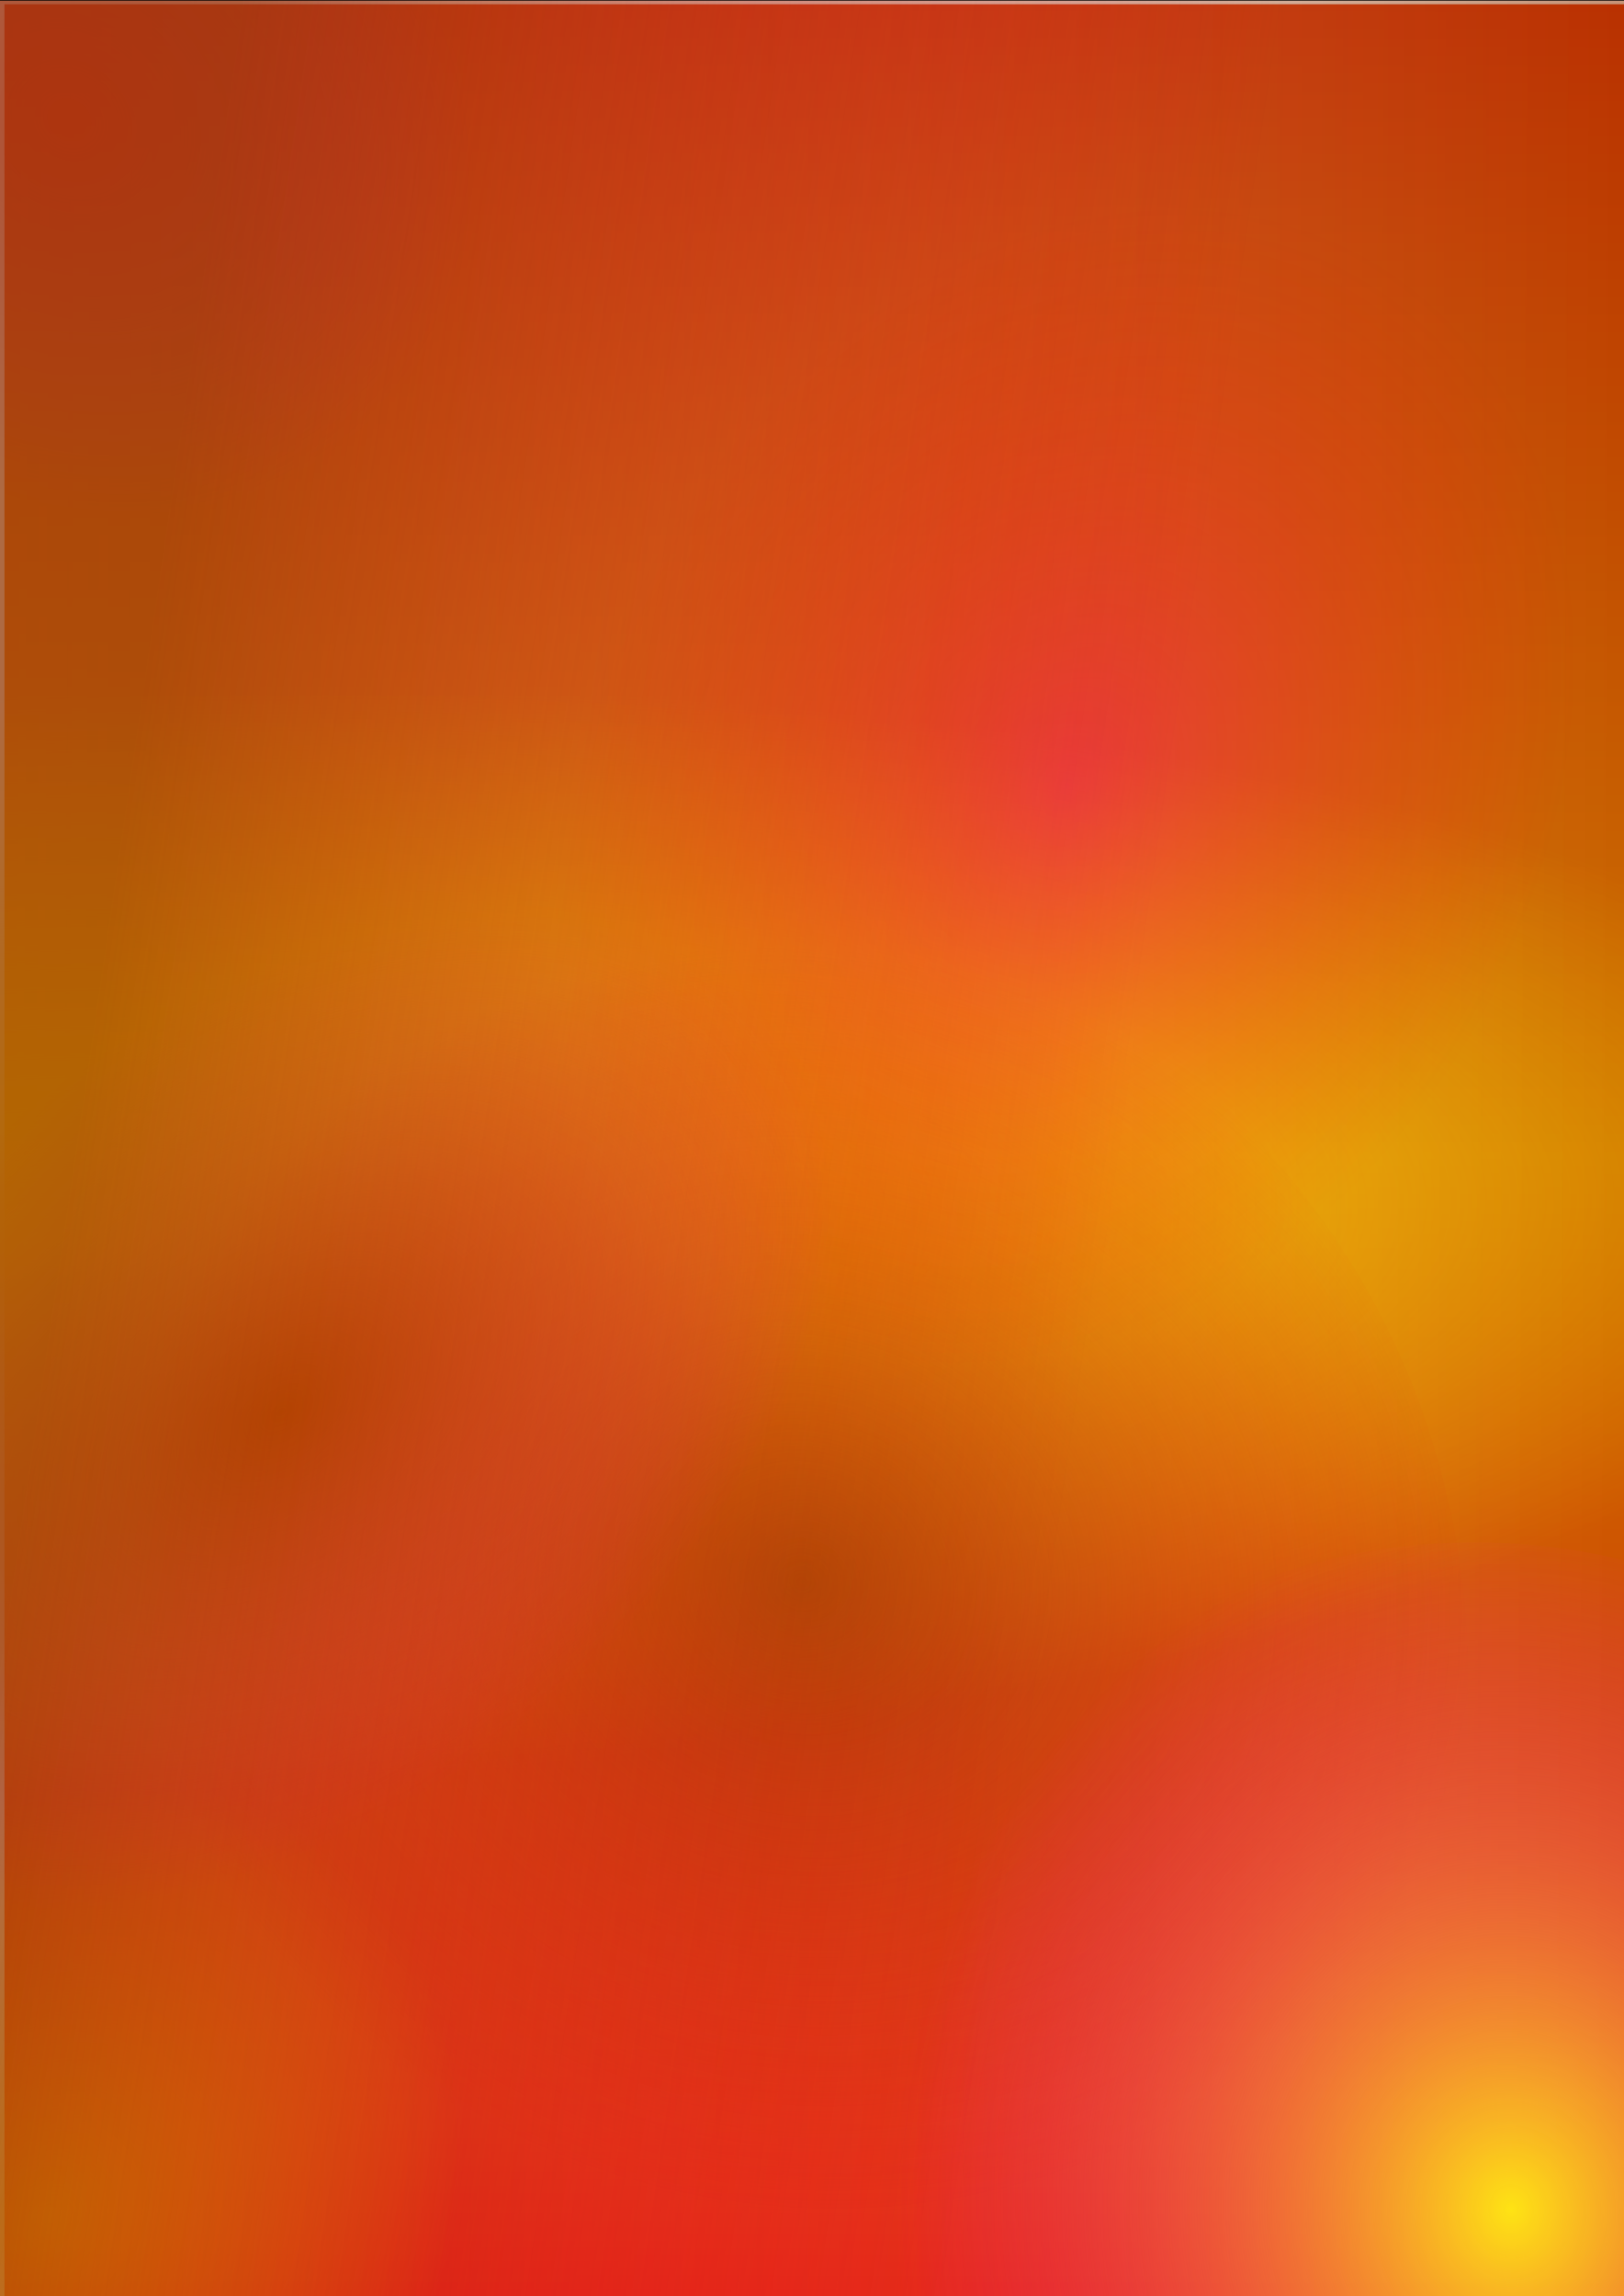
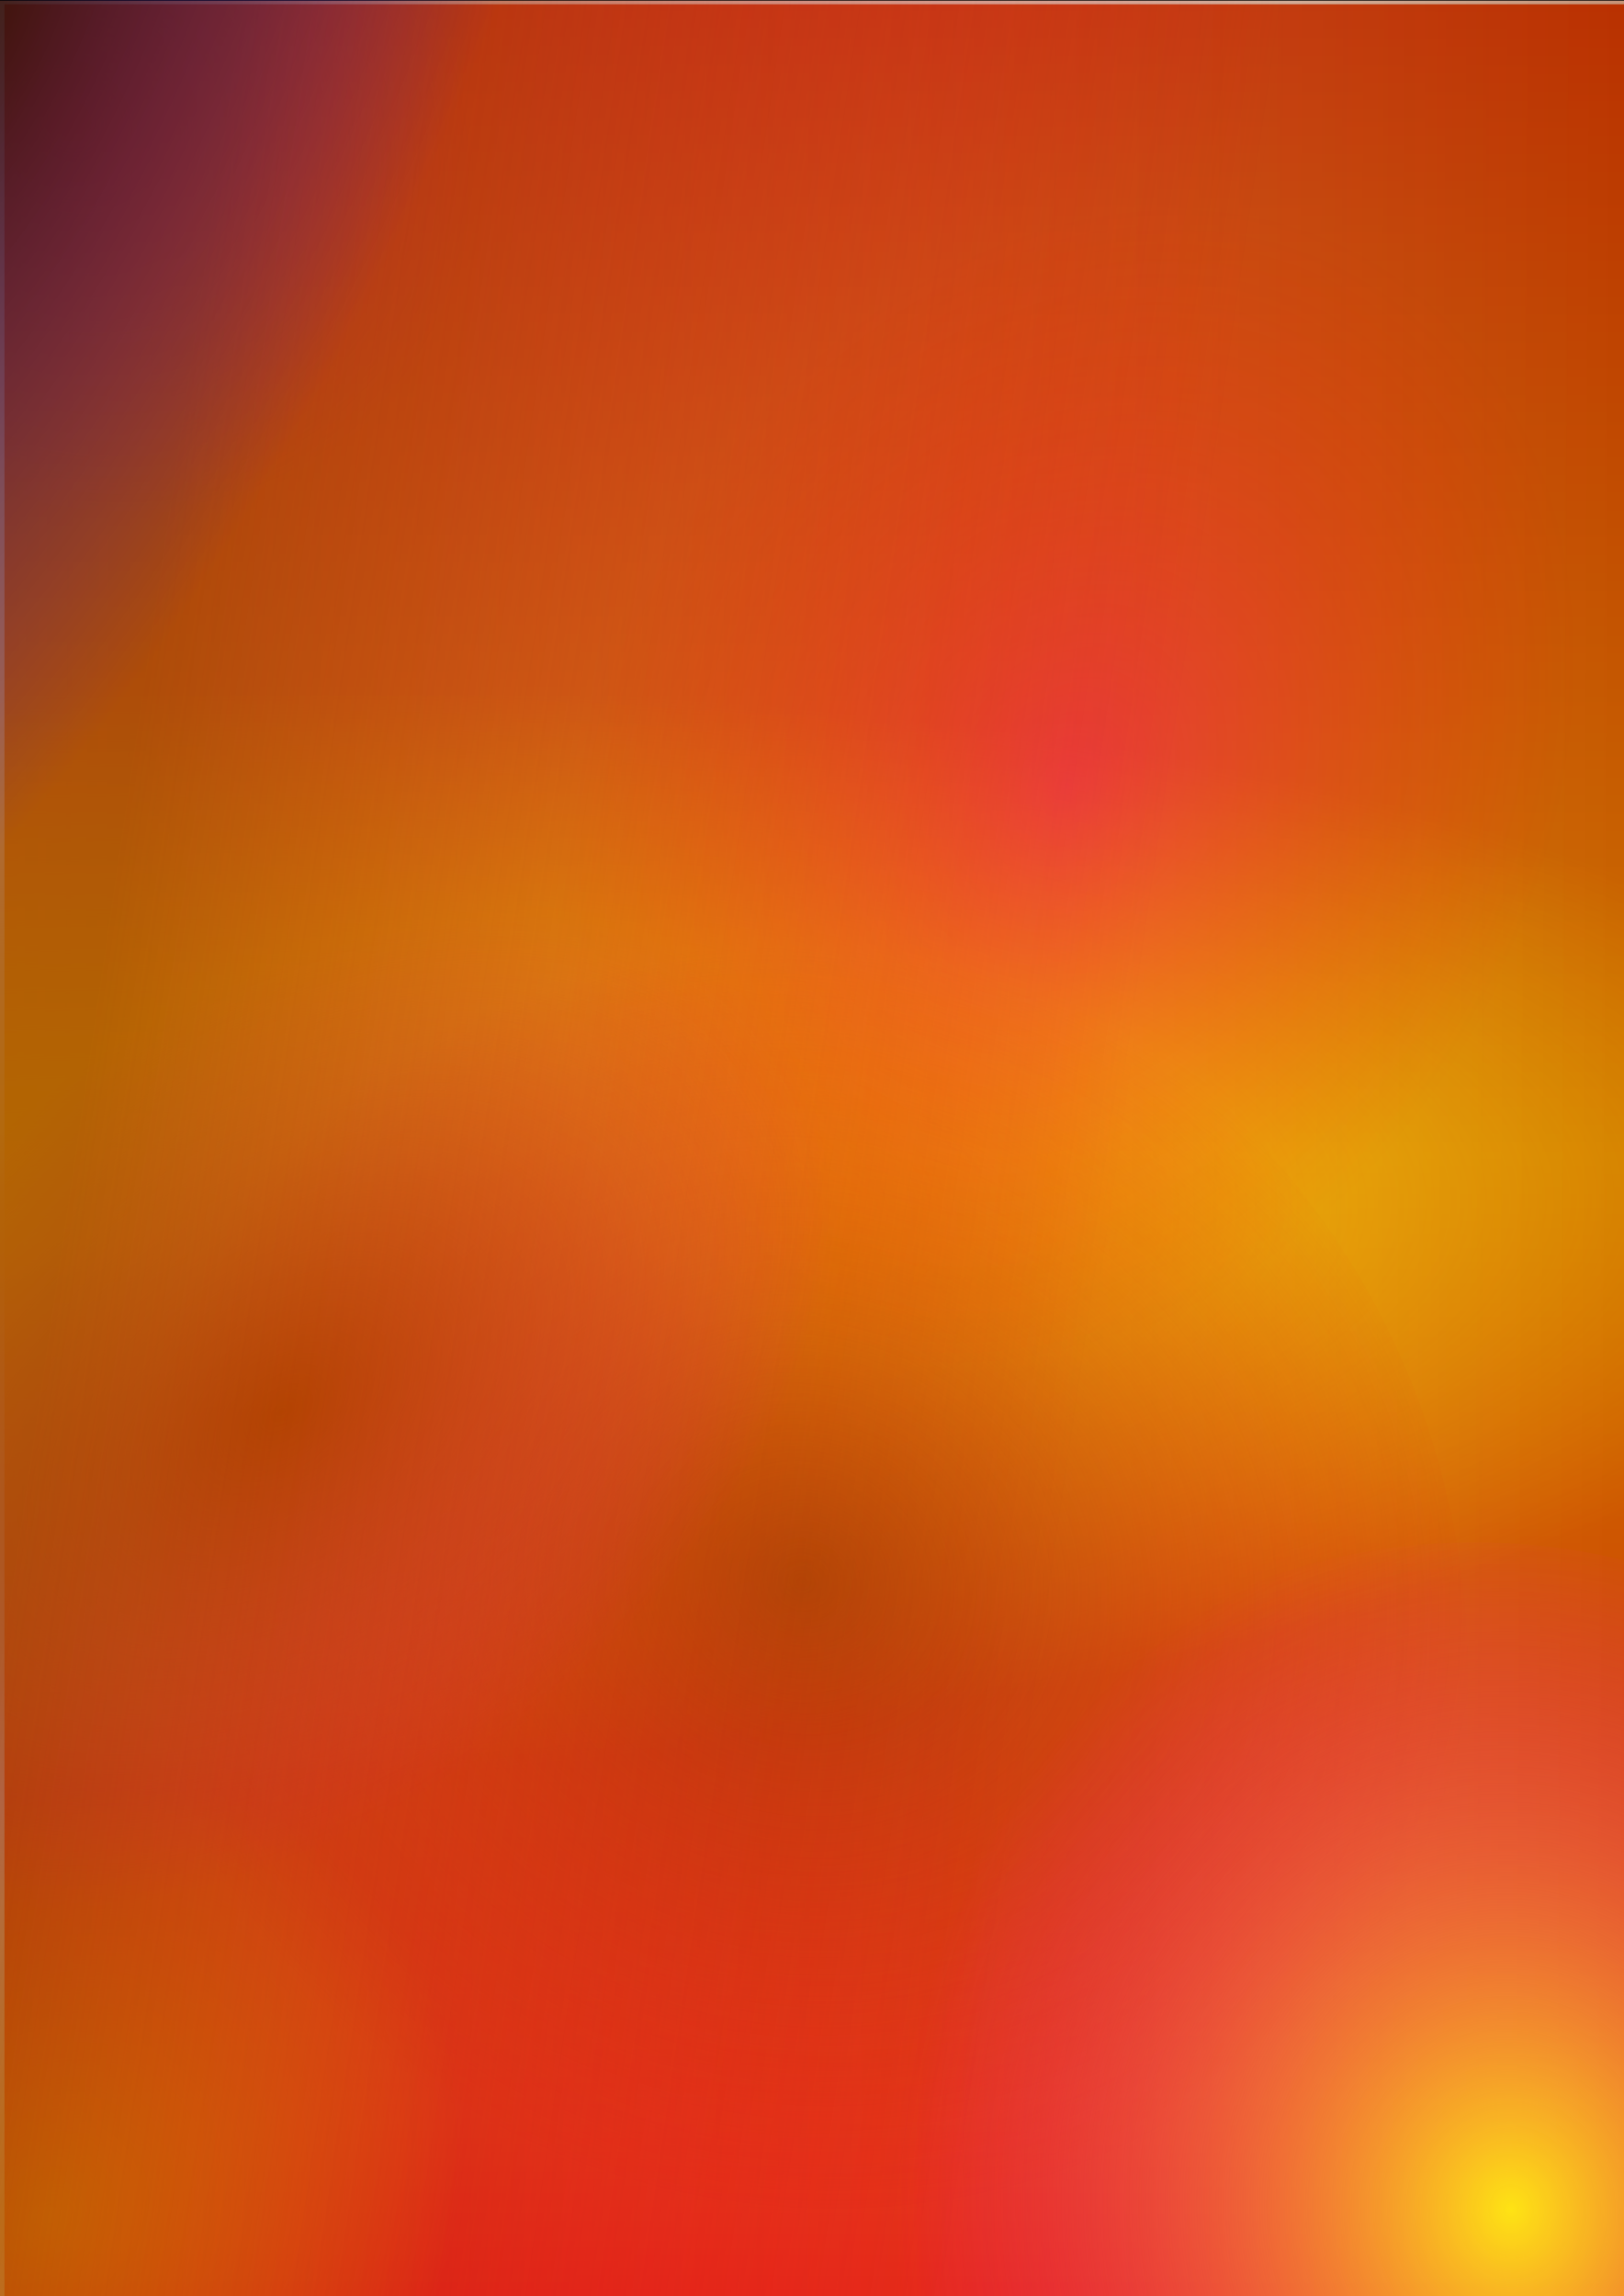
<svg xmlns="http://www.w3.org/2000/svg" xmlns:xlink="http://www.w3.org/1999/xlink" width="744.094" height="1052.362" id="svg2" version="1.1">
  <defs id="defs4">
+     <linearGradient id="linearGradient3043">
+       <stop id="stop3051" offset="0" style="stop-color:#000000;stop-opacity:0.644;" />
+       <stop style="stop-color:#0000ff;stop-opacity:0;" offset="1" id="stop3047" />
+     </linearGradient>
    <linearGradient id="linearGradient3894">
      <stop style="stop-color:#fee314;stop-opacity:1;" offset="0" id="stop3896" />
      <stop style="stop-color:#fe14a8;stop-opacity:0;" offset="1" id="stop3898" />
    </linearGradient>
    <linearGradient id="linearGradient3884">
      <stop style="stop-color:#b04200;stop-opacity:0.706;" offset="0" id="stop3886" />
      <stop style="stop-color:#fe14a8;stop-opacity:0;" offset="1" id="stop3888" />
    </linearGradient>
    <linearGradient id="linearGradient3871">
      <stop style="stop-color:#ffdf00;stop-opacity:1;" offset="0" id="stop3873" />
      <stop style="stop-color:#ffdf00;stop-opacity:0;" offset="1" id="stop3875" />
    </linearGradient>
    <linearGradient id="linearGradient3845">
      <stop style="stop-color:#953700;stop-opacity:0.706;" offset="0" id="stop3847" />
      <stop style="stop-color:#d8000b;stop-opacity:0;" offset="1" id="stop3849" />
    </linearGradient>
    <linearGradient id="linearGradient3835">
      <stop style="stop-color:#ff0050;stop-opacity:0.392;" offset="0" id="stop3837" />
      <stop style="stop-color:#ca00ff;stop-opacity:0;" offset="1" id="stop3839" />
    </linearGradient>
    <linearGradient id="linearGradient3817">
      <stop id="stop3825" offset="0" style="stop-color:#ffc900;stop-opacity:0.784;" />
      <stop style="stop-color:#ffd700;stop-opacity:0;" offset="1" id="stop3821" />
    </linearGradient>
    <linearGradient id="linearGradient3805">
      <stop style="stop-color:#ff0068;stop-opacity:0.471;" offset="0" id="stop3807" />
      <stop id="stop3809" offset="1" style="stop-color:#ff0000;stop-opacity:0;" />
    </linearGradient>
    <linearGradient id="linearGradient3025">
      <stop id="stop3033" offset="0" style="stop-color:#ff0087;stop-opacity:0.498;" />
      <stop style="stop-color:#ff0000;stop-opacity:0;" offset="1" id="stop3029" />
    </linearGradient>
    <linearGradient id="linearGradient3015">
      <stop style="stop-color:#ffffff;stop-opacity:0;" offset="0" id="stop3017" />
      <stop style="stop-color:#9c3900;stop-opacity:0.502;" offset="1" id="stop3019" />
    </linearGradient>
    <linearGradient id="linearGradient2999">
      <stop style="stop-color:#d52700;stop-opacity:1;" offset="0" id="stop3001" />
      <stop id="stop3009" offset="0.5" style="stop-color:#ffa900;stop-opacity:1;" />
      <stop style="stop-color:#ff0000;stop-opacity:1;" offset="1" id="stop3003" />
    </linearGradient>
    <linearGradient id="linearGradient2989">
      <stop id="stop2997" offset="0" style="stop-color:#e8ff00;stop-opacity:0.498;" />
      <stop style="stop-color:#cf1b0e;stop-opacity:0;" offset="1" id="stop2993" />
    </linearGradient>
    <linearGradient xlink:href="#linearGradient2999" id="linearGradient3005" x1="27.041" y1="-27.148" x2="28.348" y2="1085.177" gradientUnits="userSpaceOnUse" gradientTransform="matrix(-0.9451818,0,0,0.9542029,775.4371,25.15016)" />
    <linearGradient xlink:href="#linearGradient3015" id="linearGradient3021" x1="-454.569" y1="468.494" x2="749.533" y2="474.555" gradientUnits="userSpaceOnUse" />
    <radialGradient xlink:href="#linearGradient3805" id="radialGradient3803" cx="335.371" cy="511.931" fx="335.371" fy="511.931" r="109.096" gradientTransform="matrix(0.5250224,-0.7659837,0.6883572,0.3543042,-193.0976,587.4399)" gradientUnits="userSpaceOnUse" />
    <radialGradient xlink:href="#linearGradient3817" id="radialGradient3823" cx="272.946" cy="290.383" fx="272.946" fy="290.383" r="120.208" gradientUnits="userSpaceOnUse" gradientTransform="matrix(0.5565666,-0.6906991,0.6042937,0.4436061,-91.01312,297.887)" />
    <radialGradient xlink:href="#linearGradient3835" id="radialGradient3841" cx="275.683" cy="169.639" fx="275.683" fy="169.639" r="103.036" gradientTransform="matrix(0.713687,0.8082487,-0.6857163,0.6429501,178.1717,-154.32)" gradientUnits="userSpaceOnUse" />
    <radialGradient xlink:href="#linearGradient3845" id="radialGradient3851" cx="838.95" cy="821.712" fx="838.95" fy="821.712" r="227.284" gradientTransform="matrix(0.00709342,0.800992,-0.8744117,-0.03219999,1064.511,98.84375)" gradientUnits="userSpaceOnUse" />
    <radialGradient xlink:href="#linearGradient3871" id="radialGradient3877" cx="88.196" cy="575.347" fx="88.196" fy="575.347" r="229.305" gradientTransform="matrix(3.810928,-0.1369968,0.09677405,1.103672,-359.8929,-54.17377)" gradientUnits="userSpaceOnUse" />
    <radialGradient xlink:href="#linearGradient3884" id="radialGradient3890" cx="173.592" cy="450.068" fx="173.592" fy="450.068" r="110.107" gradientTransform="matrix(0.3113114,0.4266462,-0.6111567,0.5399326,394.7675,173.6485)" gradientUnits="userSpaceOnUse" />
    <radialGradient xlink:href="#linearGradient3894" id="radialGradient3900" cx="741.798" cy="973.022" fx="741.798" fy="973.022" r="137.381" gradientTransform="matrix(-0.08823525,-1.10294,0.9894857,-0.07915891,-226.5969,1856.63)" gradientUnits="userSpaceOnUse" />
    <radialGradient xlink:href="#linearGradient3805" id="radialGradient3902" gradientUnits="userSpaceOnUse" gradientTransform="matrix(0.5250224,-0.7659837,0.6883572,0.3543042,-193.0976,587.4399)" cx="335.371" cy="511.931" fx="335.371" fy="511.931" r="109.096" />
    <radialGradient xlink:href="#linearGradient3805" id="radialGradient3906" gradientUnits="userSpaceOnUse" gradientTransform="matrix(1.307695,-2.225,1.714519,1.029169,-827.3635,579.7442)" cx="335.371" cy="511.931" fx="335.371" fy="511.931" r="109.096" />
    <linearGradient xlink:href="#linearGradient3845" id="linearGradient3149" x1="80.812" y1="201.814" x2="551.543" y2="270.504" gradientUnits="userSpaceOnUse" />
+     <linearGradient xlink:href="#linearGradient3043" id="linearGradient3049" x1="145.462" y1="-101.232" x2="438.406" y2="894.778" gradientUnits="userSpaceOnUse" gradientTransform="translate(-3.8875783e-8,20.20305)" />
+     <radialGradient xlink:href="#linearGradient3043" id="radialGradient3065" cx="2262.918" cy="9.408" fx="2262.918" fy="9.408" r="589.419" gradientTransform="matrix(0.3258093,0.06994628,-0.3357796,0.7725202,-842.0551,-163.5602)" gradientUnits="userSpaceOnUse" />
  </defs>
  <g id="layer1">
    <path style="fill:url(#linearGradient3005);fill-opacity:1;stroke:none" d="m 750.088,528.118 0,-526.175 -374.022,0 -374.022,0 0,526.175 0,526.175 374.022,0 374.022,0 0,-526.175 z" id="path2987" />
    <rect style="fill:url(#linearGradient3021);fill-opacity:1" id="rect3013" width="753.574" height="1066.721" x="0" y="-0.217" />
    <path style="fill:url(#radialGradient3823);fill-opacity:1" id="path3811" d="m 345.472,245.25 a 120.208,120.208 0 1 1 -240.416,0 120.208,120.208 0 1 1 240.416,0 z" transform="matrix(1.915966,0,0,2.016807,-429.578,535.5164)" />
    <rect style="fill:url(#radialGradient3877);fill-opacity:1" id="rect3861" width="751.553" height="507.097" x="-6.061" y="318.991" />
    <path style="fill:url(#radialGradient3841);fill-opacity:1" id="path3833" d="m 369.716,186.661 a 103.036,104.046 0 1 1 -206.071,0 103.036,104.046 0 1 1 206.071,0 z" transform="matrix(1.823529,0,0,1.708738,-439.8323,-248.4616)" />
    <path style="fill:url(#radialGradient3851);fill-opacity:1" id="path3843" d="m 547.503,771.54 a 227.284,224.254 0 1 1 -454.569,0 227.284,224.254 0 1 1 454.569,0 z" transform="matrix(1.56,0,0,1.599099,-181.3426,-465.2593)" />
    <rect style="fill:#ffffff;fill-opacity:0" id="rect3853" width="313.147" height="262.64" x="38.386" y="377.58" />
    <rect style="fill:#ffffff;fill-opacity:0" id="rect3857" width="46.467" height="44.447" x="111.117" y="359.398" />
    <rect style="fill:#ffffff;fill-opacity:0" id="rect3859" width="490.934" height="301.025" x="28.284" y="405.865" />
    <path style="fill:url(#radialGradient3906);fill-opacity:1" d="M 481.842,46.623 C 374.388,48.021 271.067,128.482 231.367,245.327 c -38.361,107.243 -17.757,238.196 50.083,322.769 70.895,93.278 190.791,129.83 292.861,90.978 C 675.113,623.48 754.339,515.393 764.229,392.471 775.756,276.809 724.8,158.986 640.782,98.001 593.912,62.803 537.773,44.836 481.842,46.623 z" id="path3023" />
    <path style="fill:url(#radialGradient3890);fill-opacity:1" id="path3882" d="m 278.802,499.809 a 110.107,126.269 0 1 1 -220.213,0 110.107,126.269 0 1 1 220.213,0 z" transform="matrix(3.330275,0,0,3.008,-449.6754,-828.8595)" />
    <path style="fill:url(#radialGradient3900);fill-opacity:1" id="path3892" d="m 800.041,950.337 a 137.381,136.371 0 1 1 -274.762,0 137.381,136.371 0 1 1 274.762,0 z" transform="matrix(2.066176,0,0,2.074074,-693.3806,-981.3362)" />
    <rect style="fill:url(#linearGradient3149);fill-rule:evenodd;stroke:#000000;stroke-width:1px;stroke-linecap:butt;stroke-linejoin:miter;stroke-opacity:1;fill-opacity:1" id="rect3147" width="767.716" height="1062.68" x="-4.041" y="-0.217" />
+     <path style="fill:url(#radialGradient3065);fill-opacity:1;fill-rule:evenodd;stroke:#000000;stroke-width:1px;stroke-linecap:butt;stroke-linejoin:miter;stroke-opacity:1" id="path3053" d="M 698.511,861.657 A 588.919,613.163 0 1 1 914.279,165.427" transform="matrix(1.018341,0.2839462,-0.1016995,1.239931,97.99429,38.06483)" />
  </g>
</svg>
